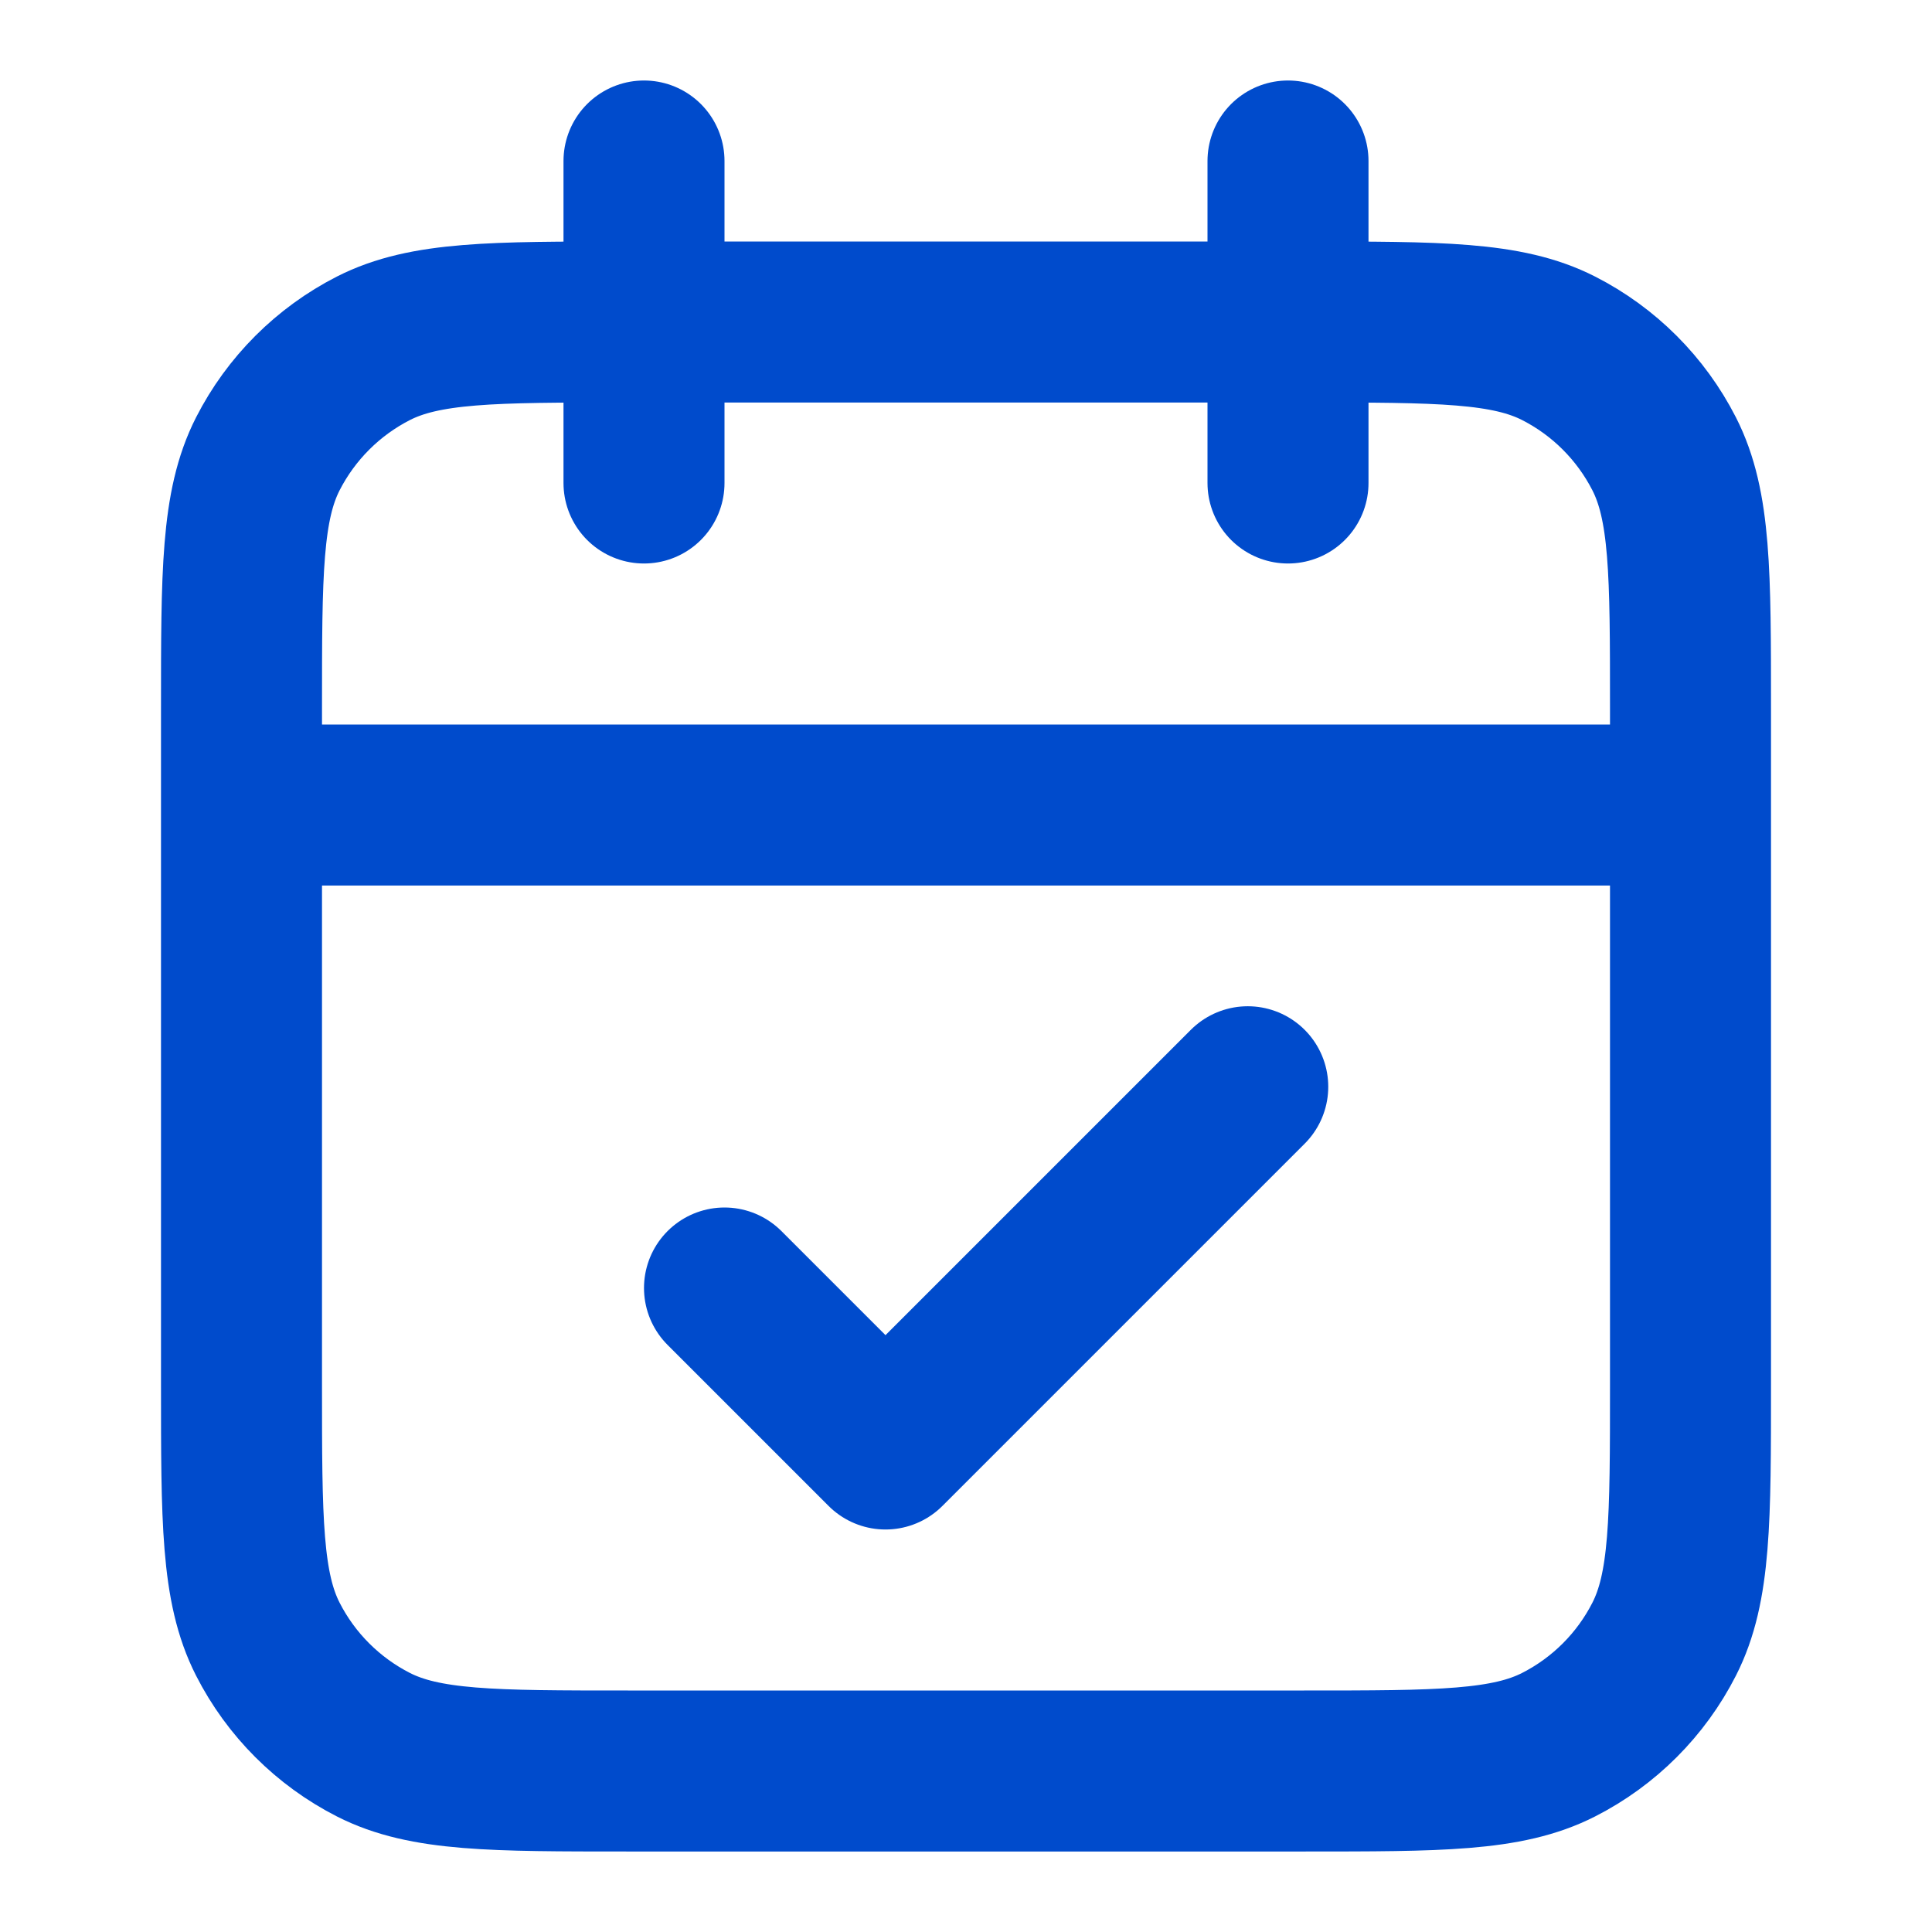
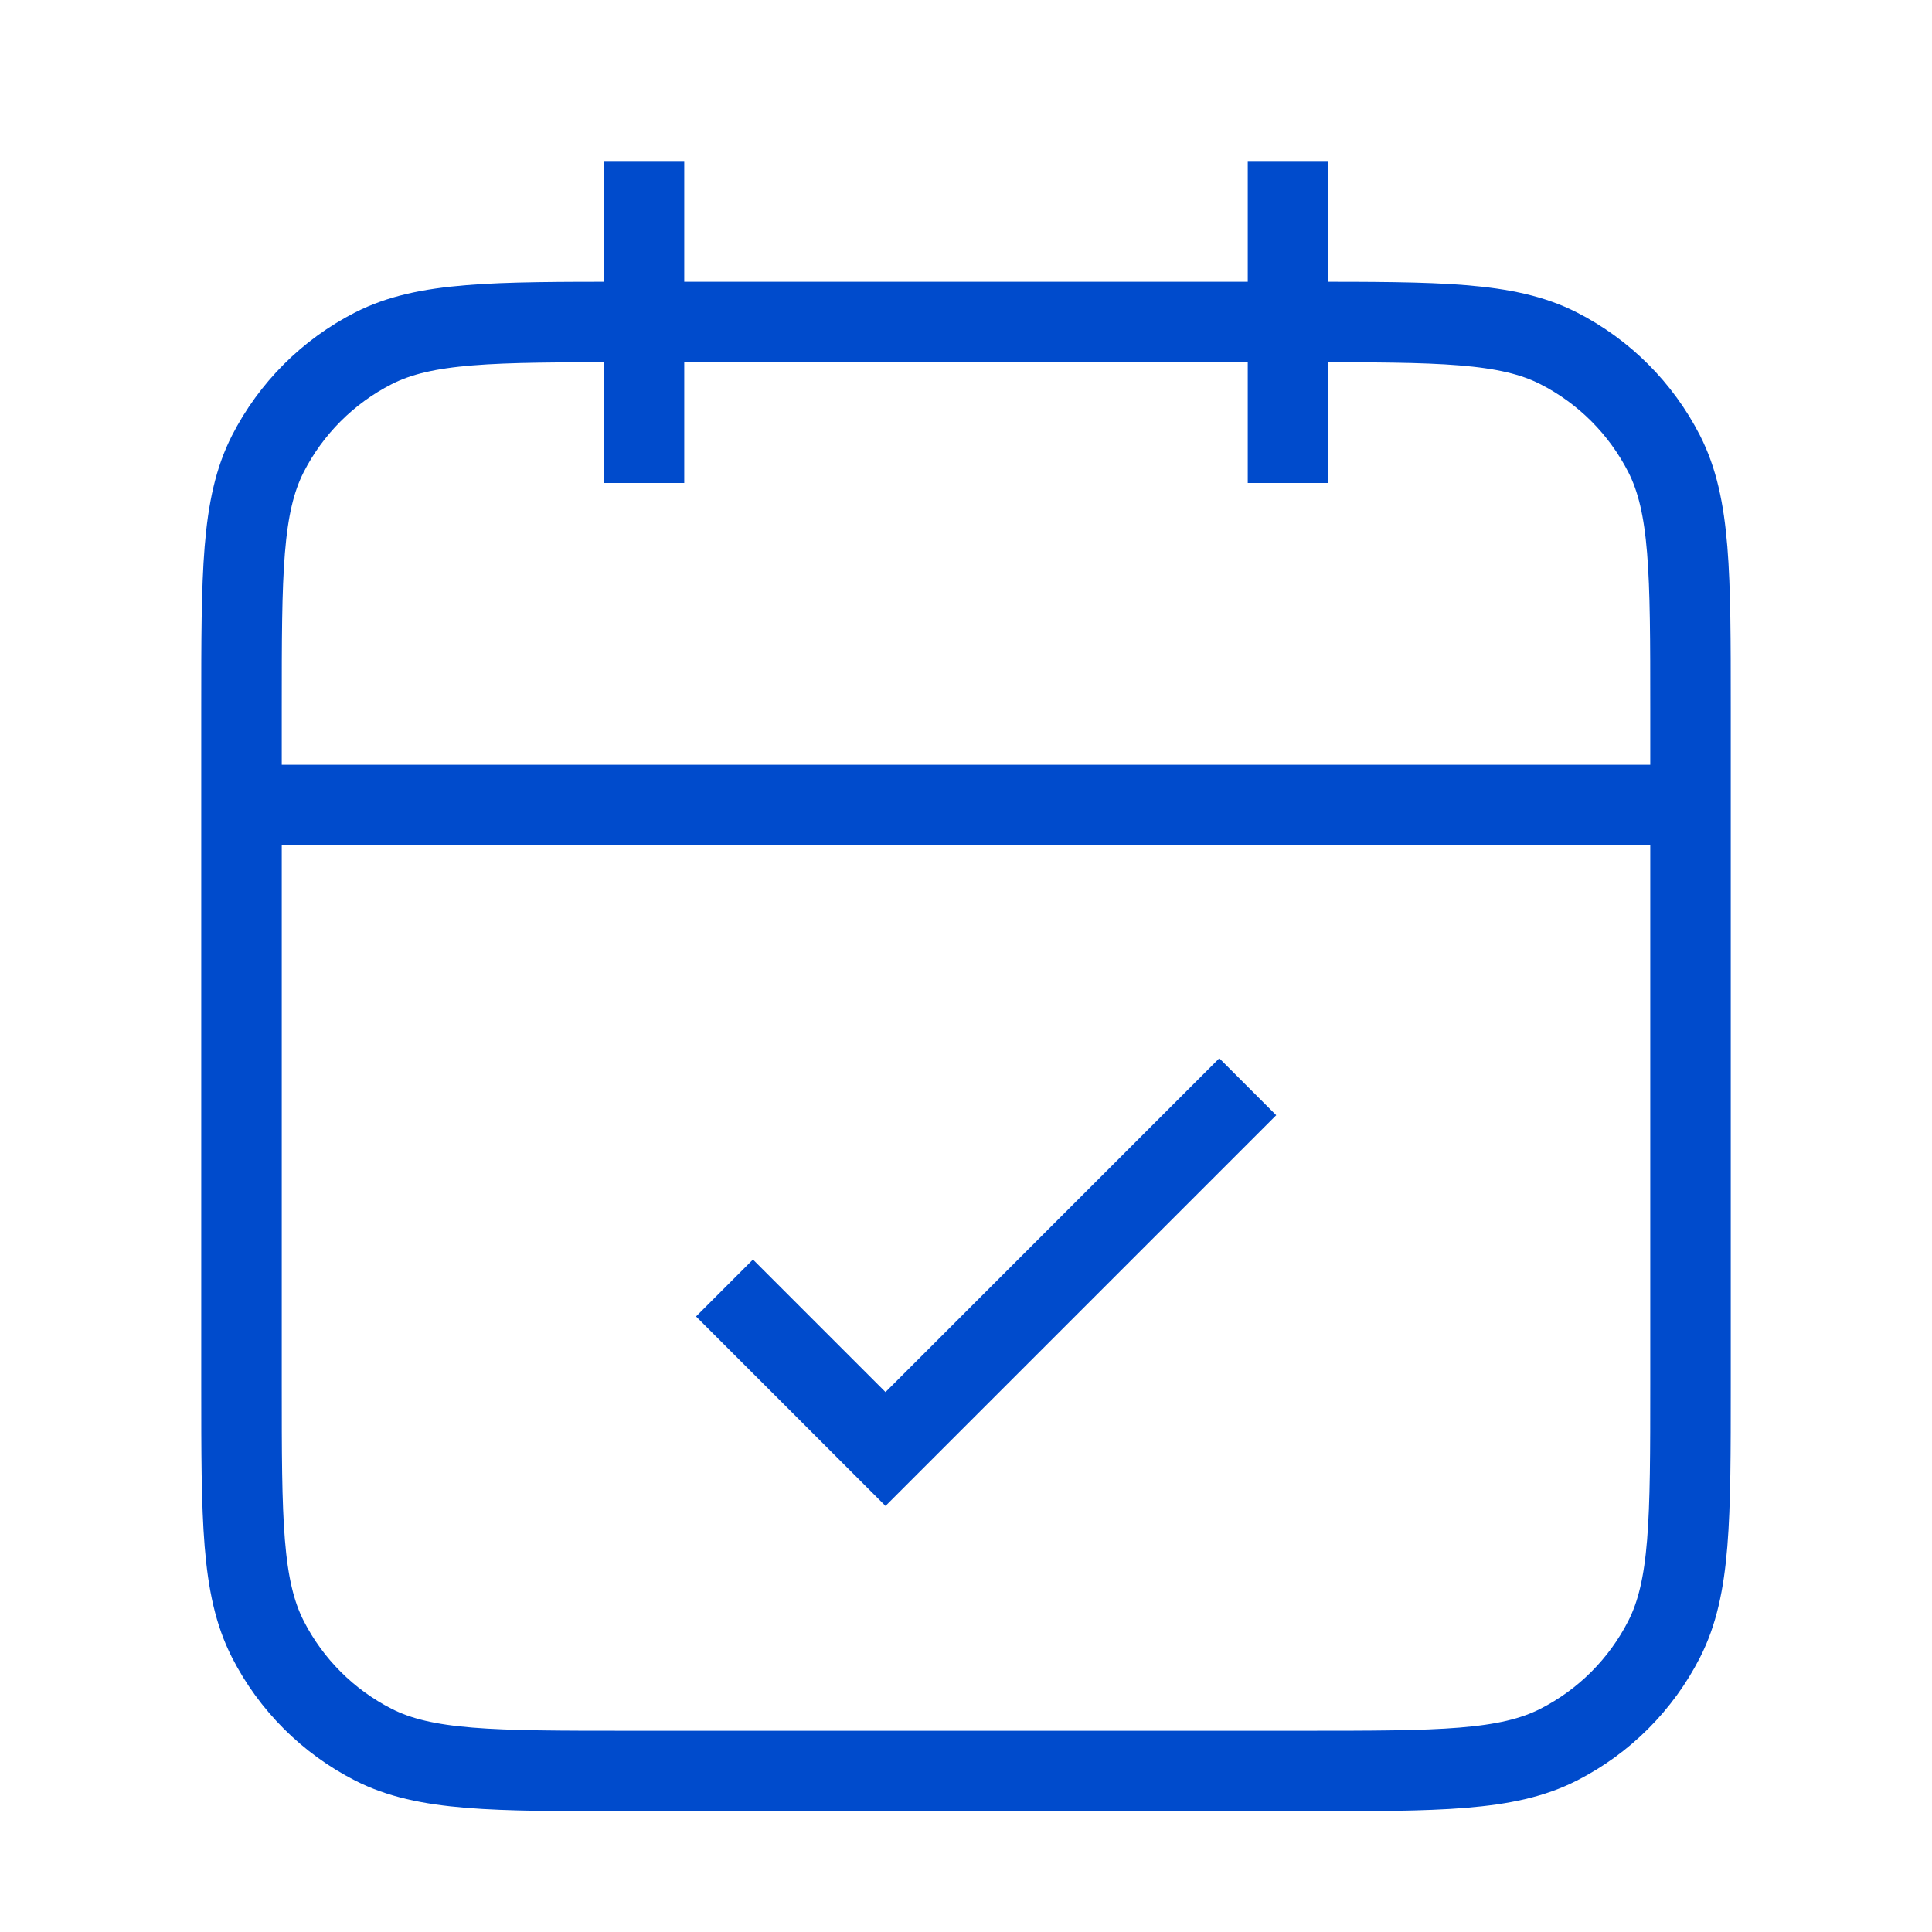
<svg xmlns="http://www.w3.org/2000/svg" width="24" height="24" viewBox="0 0 24 24" fill="none">
  <g id="calendar-check-01">
-     <path id="Icon" d="M21 10H3M16 2V6M8 2V6M9 16L11 18L15.5 13.5M7.8 22H16.2C17.88 22 18.72 22 19.362 21.673C19.927 21.385 20.385 20.927 20.673 20.362C21 19.72 21 18.88 21 17.2V8.8C21 7.12 21 6.28 20.673 5.638C20.385 5.074 19.927 4.615 19.362 4.327C18.72 4 17.88 4 16.2 4H7.8C6.12 4 5.28 4 4.638 4.327C4.074 4.615 3.615 5.074 3.327 5.638C3 6.28 3 7.12 3 8.8V17.2C3 18.88 3 19.72 3.327 20.362C3.615 20.927 4.074 21.385 4.638 21.673C5.28 22 6.12 22 7.8 22Z" stroke="#004BCC" stroke-width="2" stroke-linecap="round" stroke-linejoin="round" />
+     <path id="Icon" d="M21 10H3M16 2V6M8 2V6M9 16L11 18L15.5 13.5M7.8 22H16.2C17.88 22 18.72 22 19.362 21.673C19.927 21.385 20.385 20.927 20.673 20.362C21 19.72 21 18.88 21 17.2V8.8C21 7.12 21 6.28 20.673 5.638C20.385 5.074 19.927 4.615 19.362 4.327C18.72 4 17.88 4 16.2 4H7.8C6.12 4 5.28 4 4.638 4.327C4.074 4.615 3.615 5.074 3.327 5.638C3 6.28 3 7.12 3 8.8V17.2C3 18.88 3 19.72 3.327 20.362C3.615 20.927 4.074 21.385 4.638 21.673C5.28 22 6.12 22 7.8 22Z" stroke="#004BCC" strokeWidth="2" strokeLinecap="round" strokeLinejoin="round" />
  </g>
</svg>
